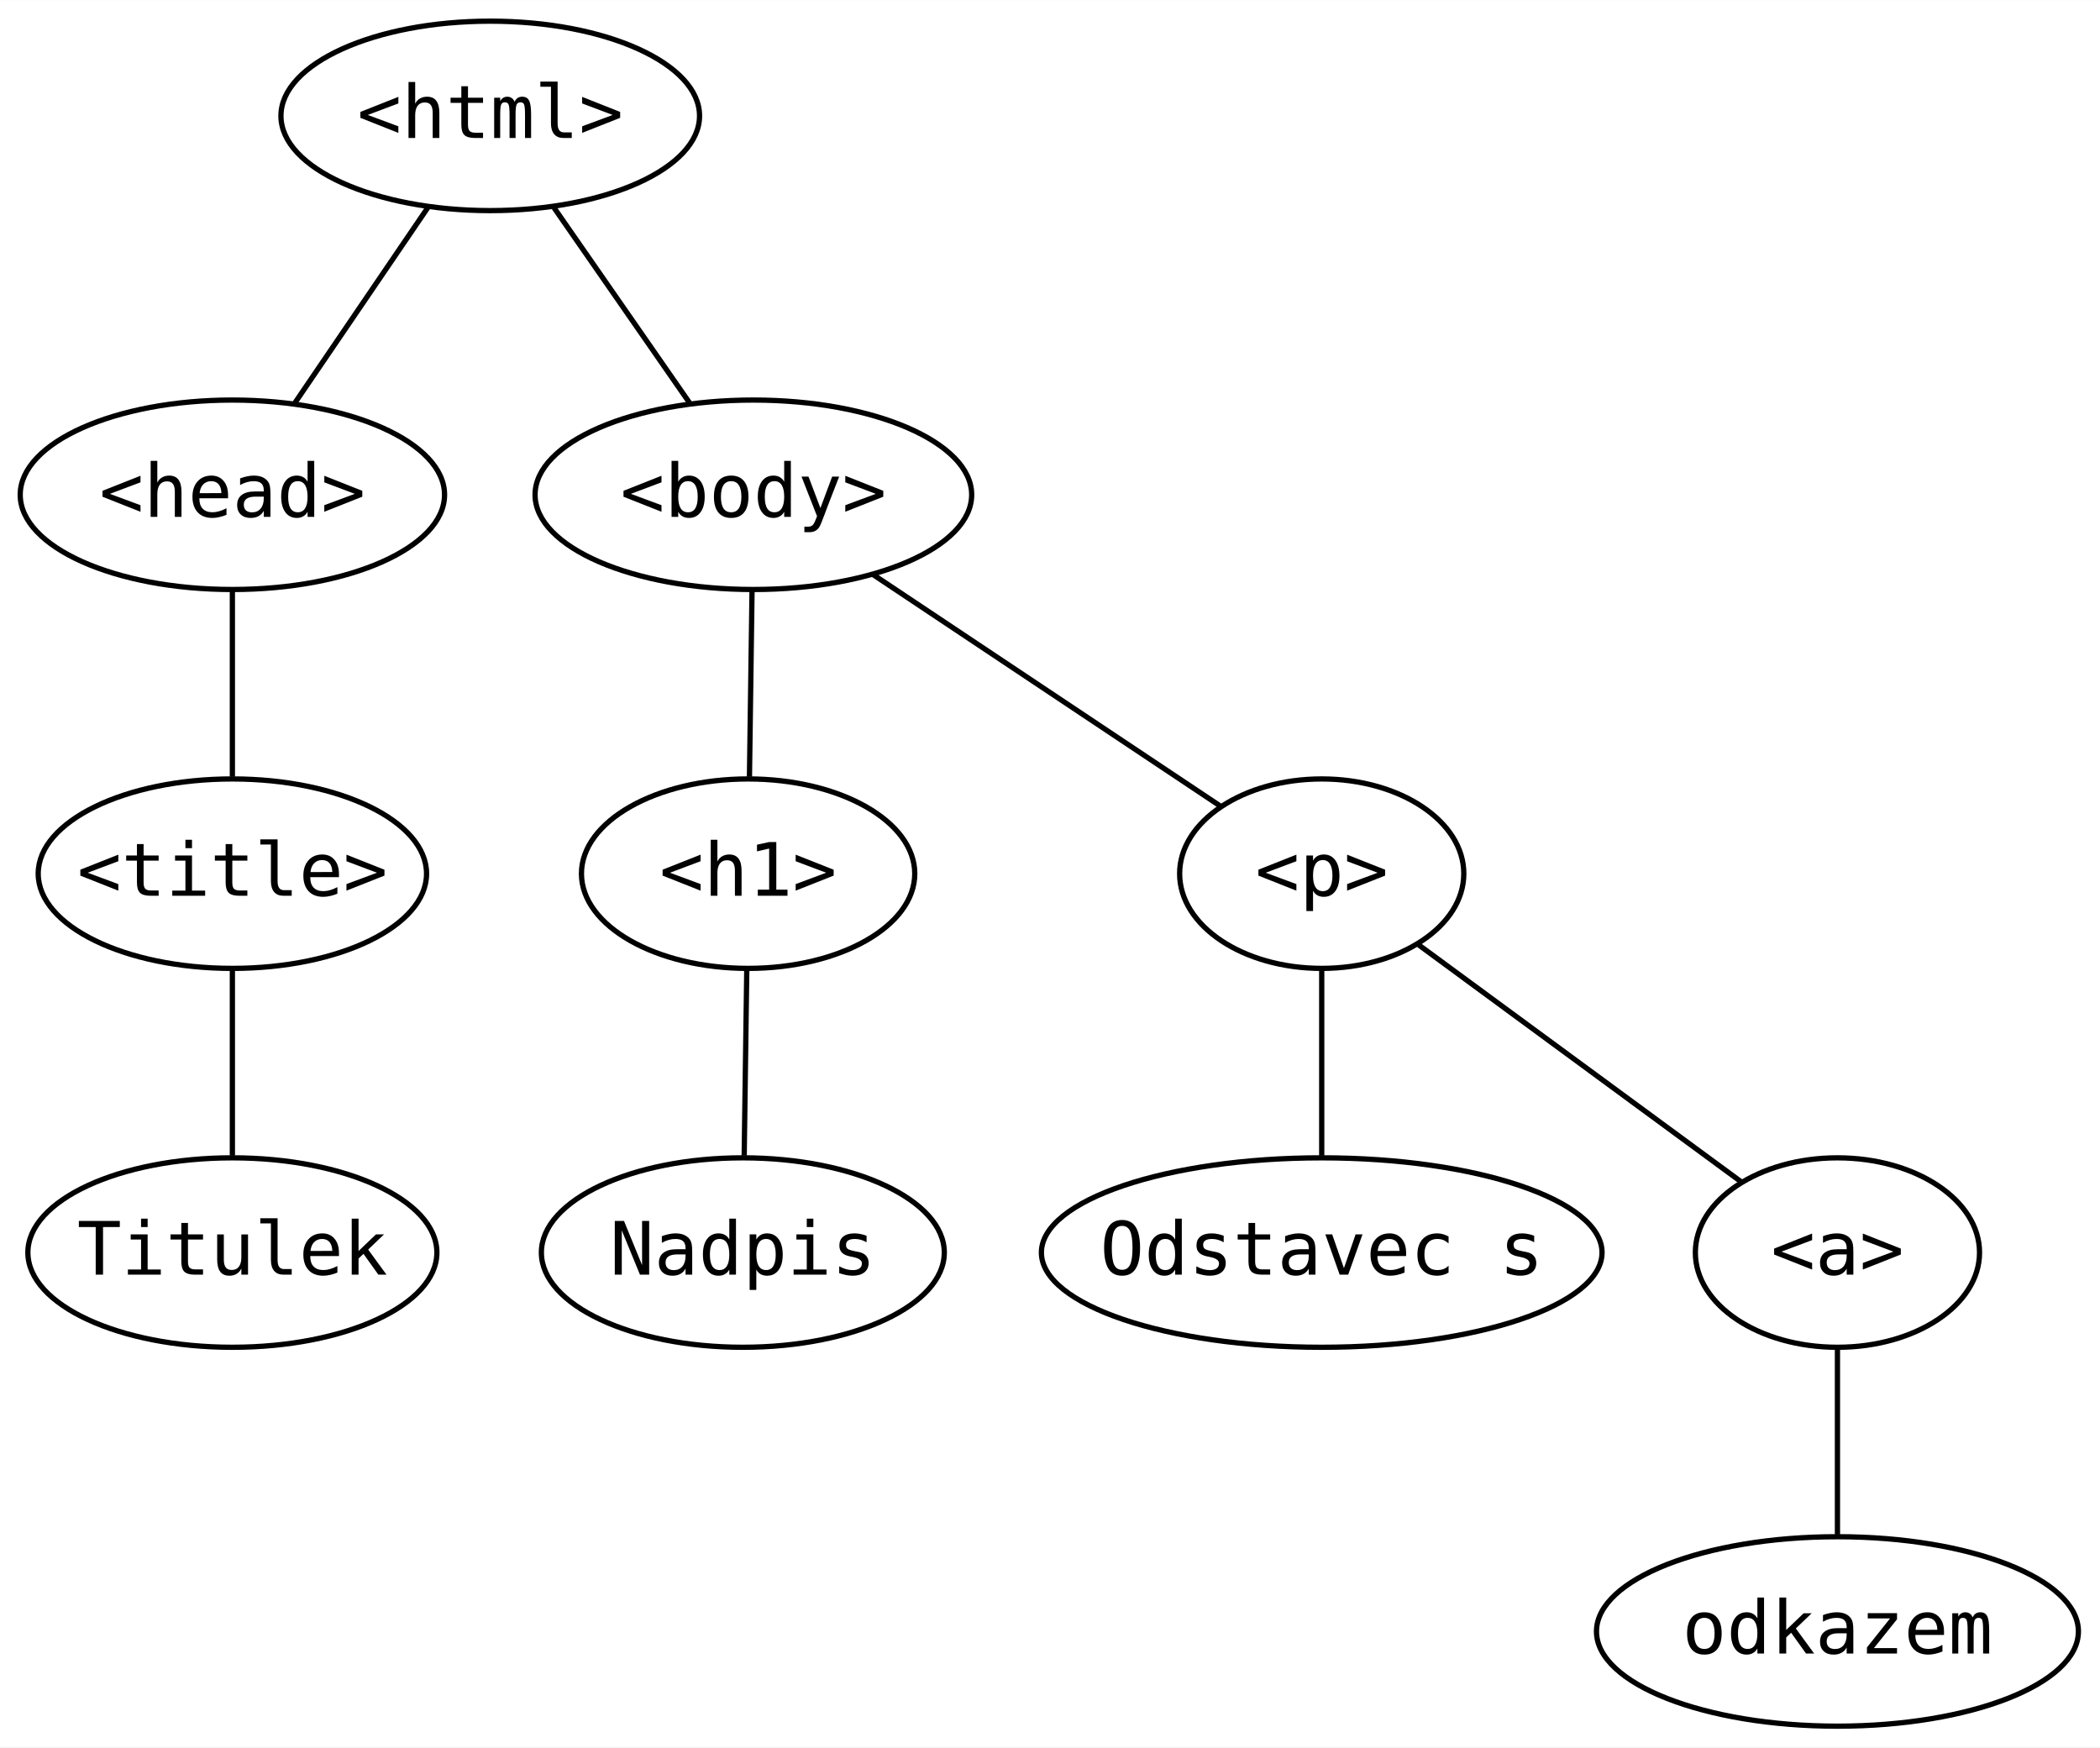
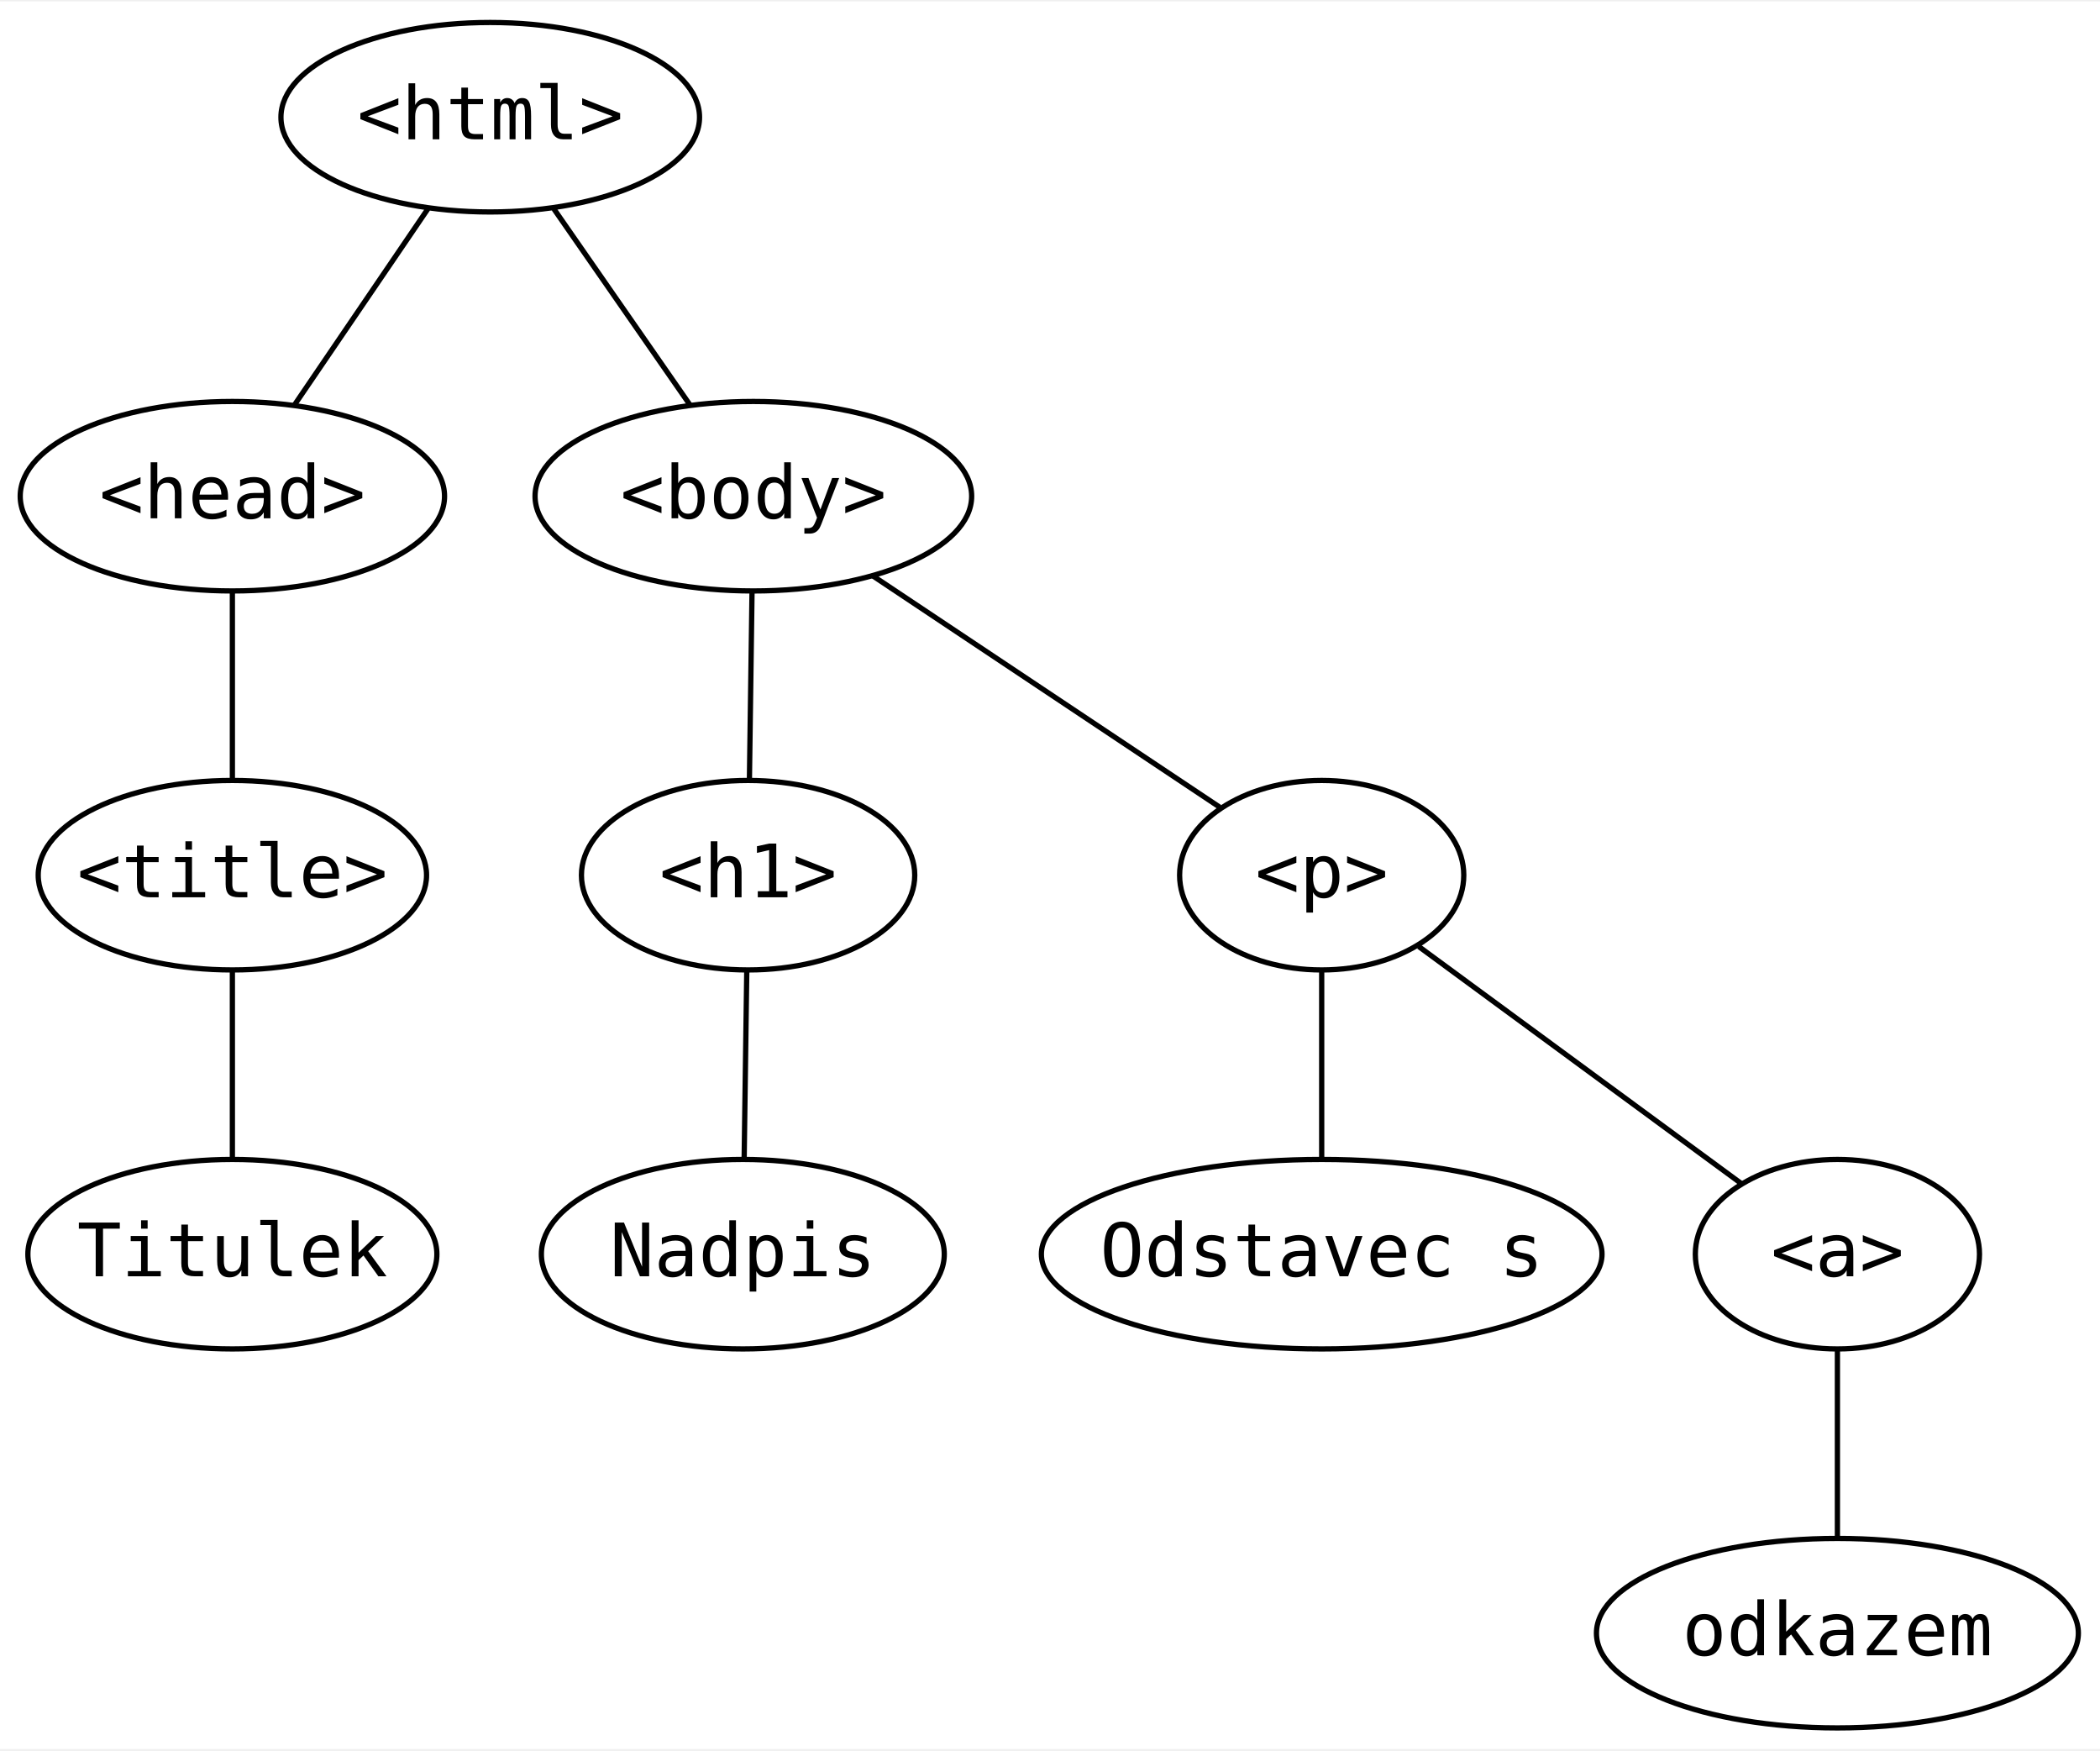
- <svg xmlns="http://www.w3.org/2000/svg" width="399pt" height="332pt" viewBox="0.00 0.00 399.05 332.00">
-   <g id="graph0" class="graph" transform="scale(1 1) rotate(0) translate(4 328)">
+ <svg xmlns="http://www.w3.org/2000/svg" width="288pt" height="240pt" viewBox="0.00 0.00 288.00 239.61">
+   <g id="graph0" class="graph" transform="scale(.7217 .7217) rotate(0) translate(4 328)">
    <polygon fill="#ffffff" stroke="transparent" points="-4,4 -4,-328 395.052,-328 395.052,4 -4,4" />
    <g id="node1" class="node">
      <ellipse fill="none" stroke="#000000" cx="89.158" cy="-306" rx="39.772" ry="18" />
      <text text-anchor="middle" x="89.158" y="-301.8" font-family="monospace" font-size="14.00" fill="#000000">&lt;html&gt;</text>
    </g>
    <g id="node2" class="node">
      <ellipse fill="none" stroke="#000000" cx="40.158" cy="-234" rx="40.317" ry="18" />
      <text text-anchor="middle" x="40.158" y="-229.8" font-family="monospace" font-size="14.00" fill="#000000">&lt;head&gt;</text>
    </g>
    <g id="edge1" class="edge">
      <path fill="none" stroke="#000000" d="M77.296,-288.571C69.592,-277.251 59.593,-262.557 51.91,-251.269" />
    </g>
    <g id="node5" class="node">
      <ellipse fill="none" stroke="#000000" cx="139.158" cy="-234" rx="41.484" ry="18" />
      <text text-anchor="middle" x="139.158" y="-229.8" font-family="monospace" font-size="14.00" fill="#000000">&lt;body&gt;</text>
    </g>
    <g id="edge4" class="edge">
      <path fill="none" stroke="#000000" d="M101.262,-288.571C109.123,-277.251 119.327,-262.557 127.166,-251.269" />
    </g>
    <g id="node3" class="node">
      <ellipse fill="none" stroke="#000000" cx="40.158" cy="-162" rx="36.898" ry="18" />
      <text text-anchor="middle" x="40.158" y="-157.8" font-family="monospace" font-size="14.00" fill="#000000">&lt;title&gt;</text>
    </g>
    <g id="edge2" class="edge">
      <path fill="none" stroke="#000000" d="M40.158,-215.831C40.158,-205 40.158,-191.288 40.158,-180.413" />
    </g>
    <g id="node4" class="node">
      <ellipse fill="none" stroke="#000000" cx="40.158" cy="-90" rx="38.861" ry="18" />
      <text text-anchor="middle" x="40.158" y="-85.8" font-family="monospace" font-size="14.00" fill="#000000">Titulek</text>
    </g>
    <g id="edge3" class="edge">
      <path fill="none" stroke="#000000" d="M40.158,-143.831C40.158,-133 40.158,-119.288 40.158,-108.413" />
    </g>
    <g id="node6" class="node">
      <ellipse fill="none" stroke="#000000" cx="138.158" cy="-162" rx="31.669" ry="18" />
      <text text-anchor="middle" x="138.158" y="-157.8" font-family="monospace" font-size="14.00" fill="#000000">&lt;h1&gt;</text>
    </g>
    <g id="edge5" class="edge">
      <path fill="none" stroke="#000000" d="M138.906,-215.831C138.755,-205 138.565,-191.288 138.414,-180.413" />
    </g>
    <g id="node8" class="node">
      <ellipse fill="none" stroke="#000000" cx="247.158" cy="-162" rx="27" ry="18" />
      <text text-anchor="middle" x="247.158" y="-157.8" font-family="monospace" font-size="14.00" fill="#000000">&lt;p&gt;</text>
    </g>
    <g id="edge7" class="edge">
      <path fill="none" stroke="#000000" d="M161.798,-218.906C181.344,-205.876 209.278,-187.253 227.801,-174.905" />
    </g>
    <g id="node7" class="node">
      <ellipse fill="none" stroke="#000000" cx="137.158" cy="-90" rx="38.282" ry="18" />
      <text text-anchor="middle" x="137.158" y="-85.8" font-family="monospace" font-size="14.00" fill="#000000">Nadpis</text>
    </g>
    <g id="edge6" class="edge">
      <path fill="none" stroke="#000000" d="M137.906,-143.831C137.755,-133 137.565,-119.288 137.414,-108.413" />
    </g>
    <g id="node9" class="node">
      <ellipse fill="none" stroke="#000000" cx="247.158" cy="-90" rx="53.268" ry="18" />
      <text text-anchor="middle" x="247.158" y="-85.8" font-family="monospace" font-size="14.00" fill="#000000">Odstavec s</text>
    </g>
    <g id="edge8" class="edge">
      <path fill="none" stroke="#000000" d="M247.158,-143.831C247.158,-133 247.158,-119.288 247.158,-108.413" />
    </g>
    <g id="node10" class="node">
      <ellipse fill="none" stroke="#000000" cx="345.158" cy="-90" rx="27" ry="18" />
      <text text-anchor="middle" x="345.158" y="-85.8" font-family="monospace" font-size="14.00" fill="#000000">&lt;a&gt;</text>
    </g>
    <g id="edge9" class="edge">
      <path fill="none" stroke="#000000" d="M265.591,-148.457C283.112,-135.585 309.314,-116.334 326.808,-103.482" />
    </g>
    <g id="node11" class="node">
      <ellipse fill="none" stroke="#000000" cx="345.158" cy="-18" rx="45.789" ry="18" />
      <text text-anchor="middle" x="345.158" y="-13.8" font-family="monospace" font-size="14.00" fill="#000000">odkazem</text>
    </g>
    <g id="edge10" class="edge">
      <path fill="none" stroke="#000000" d="M345.158,-71.831C345.158,-61 345.158,-47.288 345.158,-36.413" />
    </g>
  </g>
</svg>
